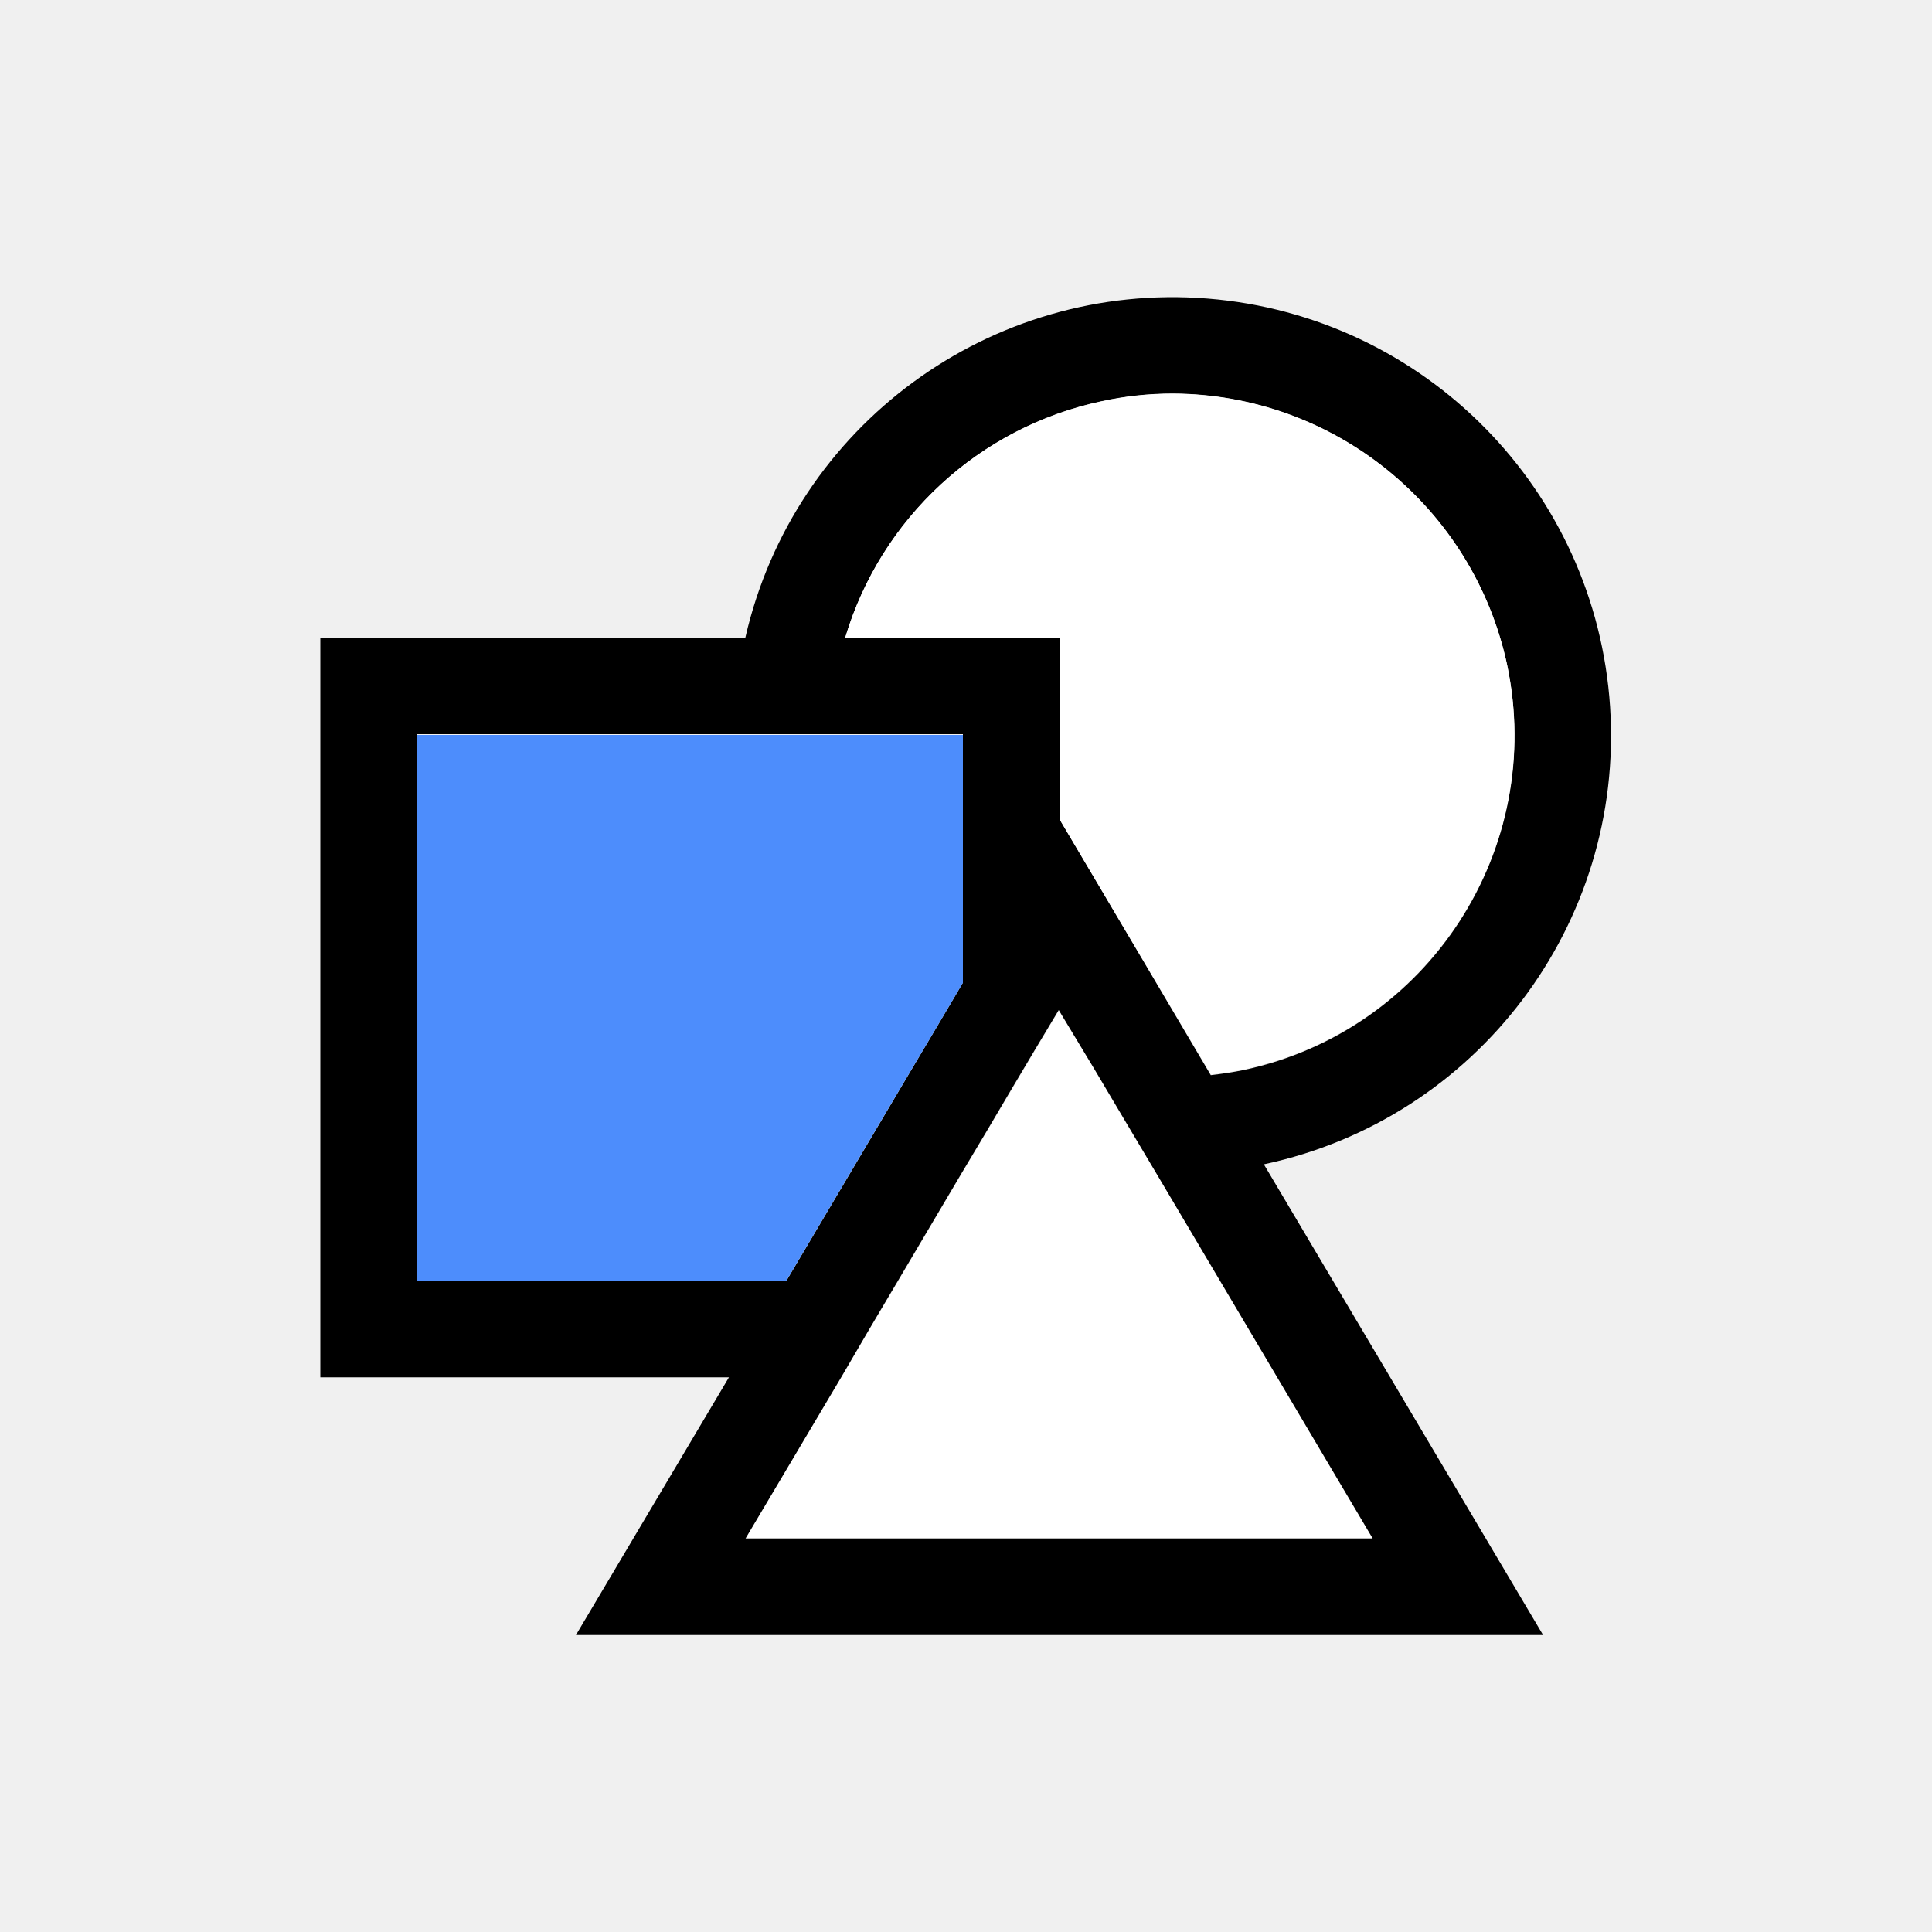
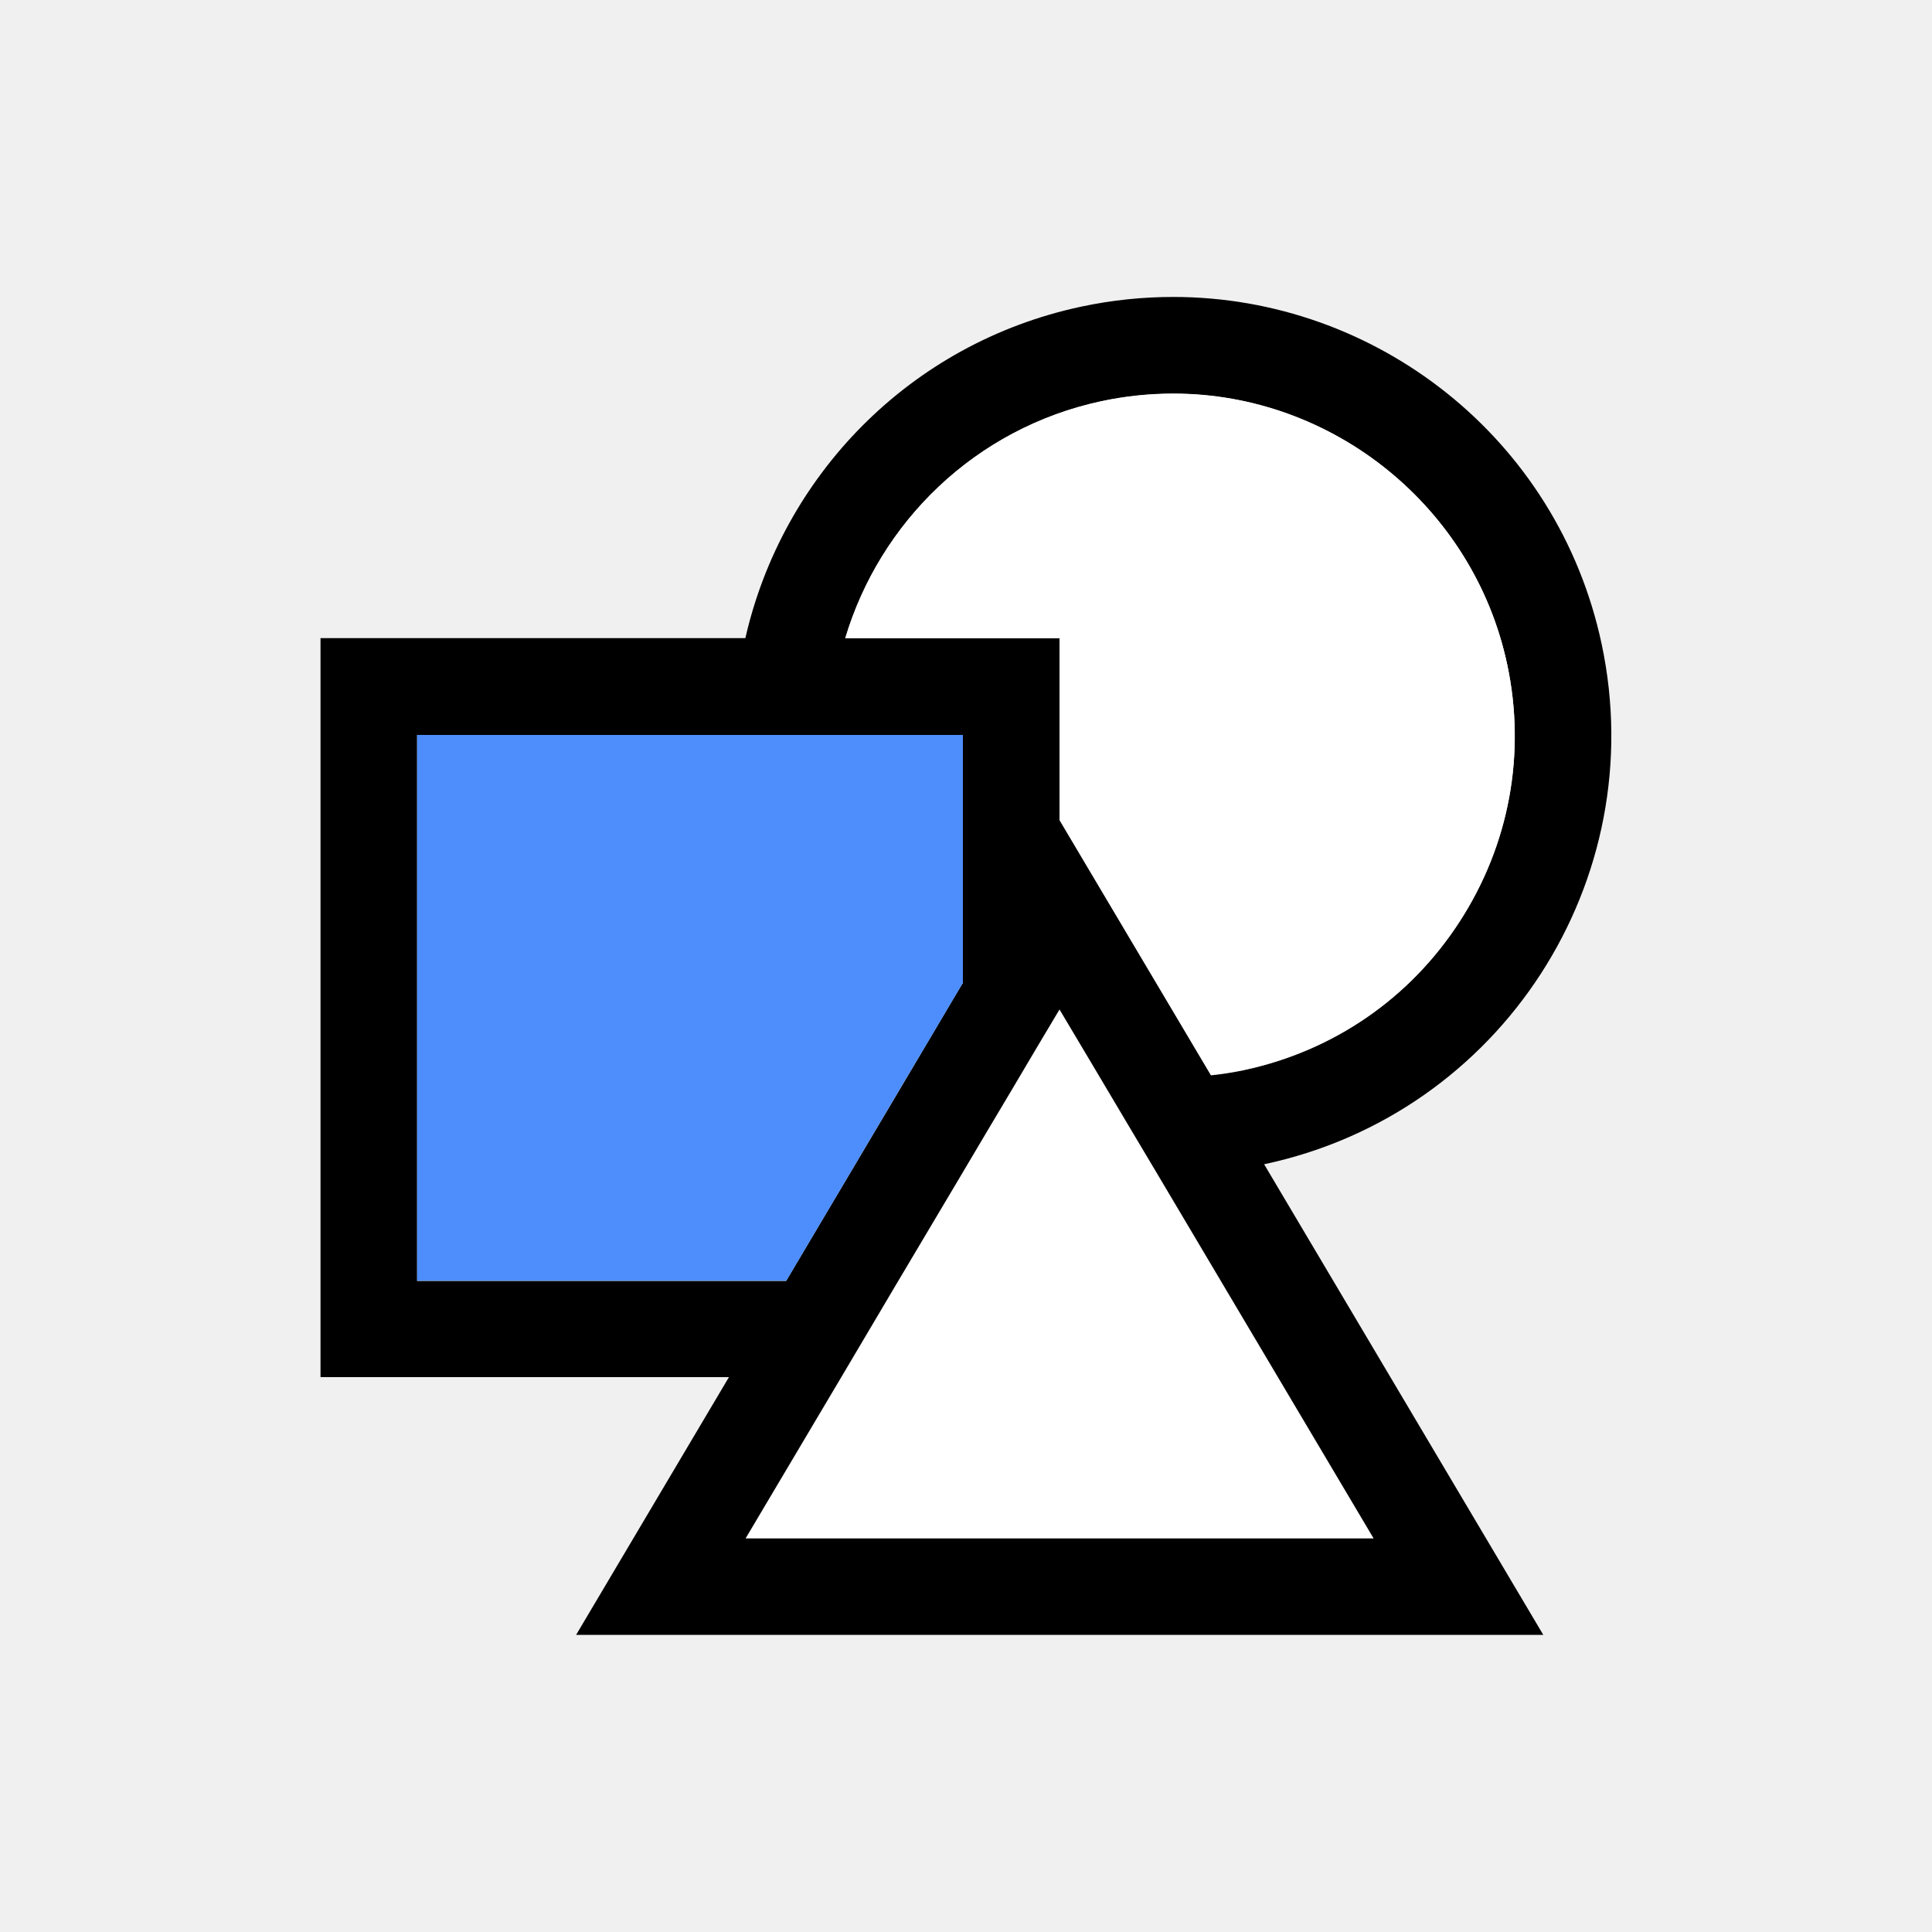
- <svg xmlns="http://www.w3.org/2000/svg" viewBox="0 0 100 100">
+ <svg xmlns="http://www.w3.org/2000/svg" id="icons" viewBox="0 0 100 100">
  <defs>
-     <style>.cls-1{fill:#fff;}.cls-2{fill:#4d8dfc;}</style>
+     <style>
+       .cls-1 {
+         fill: #fff;
+       }
+ 
+       .cls-2 {
+         fill: #4d8dfc;
+       }
+     </style>
  </defs>
-   <g id="icons">
-     <path class="cls-1" d="M58.33,58.11l-1.68-2.83-1.81-3h0l-1.2,2-1.29,2.17h0L51.07,58.6l-1.23,2.06-3.33,5.63L45,68.79l-1.49,2.5-4.95,8.34h32.5l-11.2-18.9Z" />
-     <path d="M65.44,60.26A22.69,22.69,0,1,0,38.58,33h-22V71.29H37.73L29.81,84.63H79.87L65.42,60.27ZM38.59,79.63l4.95-8.34L45,68.79l1.48-2.5,3.33-5.63,1.23-2.06,1.27-2.15h0l1.29-2.17,1.2-2h0l1.81,3,1.68,2.83,1.56,2.62,11.2,18.9ZM21.59,38H49.84V50.86l-.45.77L48.1,53.81,46.8,56l-6.1,10.3H21.59Zm33.25,4.4V33H43.75A17.68,17.68,0,0,1,57,20.77a17.2,17.2,0,0,1,3.71-.4A17.77,17.77,0,0,1,78,34.38a17.7,17.7,0,0,1-13.61,21c-.57.12-1.14.2-1.72.27Z" />
-     <polygon class="cls-2" points="46.8 55.99 48.1 53.81 49.39 51.63 49.84 50.87 49.84 38.04 21.59 38.04 21.59 66.29 40.7 66.29 46.8 55.99" />
-     <path class="cls-1" d="M78,34.38a17.77,17.77,0,0,0-17.28-14,17.2,17.2,0,0,0-3.71.4A17.68,17.68,0,0,0,43.75,33H54.84v9.4l7.84,13.21c.58-.07,1.15-.15,1.72-.27A17.7,17.7,0,0,0,78,34.38Z" />
+   <g>
+     <path class="cls-1" d="M58.33,58.11l-1.68-2.83-1.81-3.04h0s-1.21,2.03-1.21,2.03l-1.29,2.17h0s-1.28,2.16-1.28,2.16l-1.22,2.06-3.34,5.62-1.48,2.5-1.48,2.5-4.95,8.34h32.5l-11.21-18.89-1.56-2.62Z" />
+     <path d="M65.44,60.26c12.26-2.61,20.07-14.67,17.46-26.93-2.27-10.66-11.69-17.96-22.17-17.96-1.57,0-3.16.16-4.76.5-8.92,1.9-15.49,8.81-17.39,17.16h-21.99v38.25h21.14l-7.91,13.34h50.06l-14.45-24.36s.01,0,.02,0ZM38.59,79.63l4.95-8.34,1.48-2.5,1.48-2.5,3.34-5.62,1.22-2.06,1.28-2.15h0s1.29-2.18,1.29-2.18l1.21-2.03h0s1.81,3.04,1.81,3.04l1.68,2.83,1.56,2.62,11.21,18.89h-32.5ZM21.59,38.04h28.25v12.83l-.46.77-1.29,2.18-1.29,2.18-6.11,10.3h-19.1v-28.25ZM54.84,42.44v-9.4h-11.09c1.79-6,6.72-10.87,13.27-12.27,1.23-.26,2.48-.39,3.71-.39,8.28,0,15.55,5.89,17.28,14.01.99,4.62.11,9.35-2.46,13.32-2.57,3.97-6.53,6.69-11.15,7.68-.57.12-1.14.21-1.72.27l-7.84-13.21Z" />
  </g>
+   <polygon class="cls-2" points="46.8 55.99 48.1 53.81 49.39 51.63 49.84 50.86 49.84 38.04 21.59 38.04 21.59 66.29 40.7 66.29 46.8 55.99" />
+   <path class="cls-1" d="M78.01,34.38c-1.73-8.12-9-14.01-17.28-14.01-1.24,0-2.49.13-3.71.39-6.55,1.4-11.47,6.27-13.27,12.27h11.09v9.4l7.84,13.21c.58-.07,1.15-.15,1.72-.27,4.62-.99,8.58-3.71,11.15-7.68,2.57-3.97,3.44-8.7,2.46-13.32Z" />
</svg>
